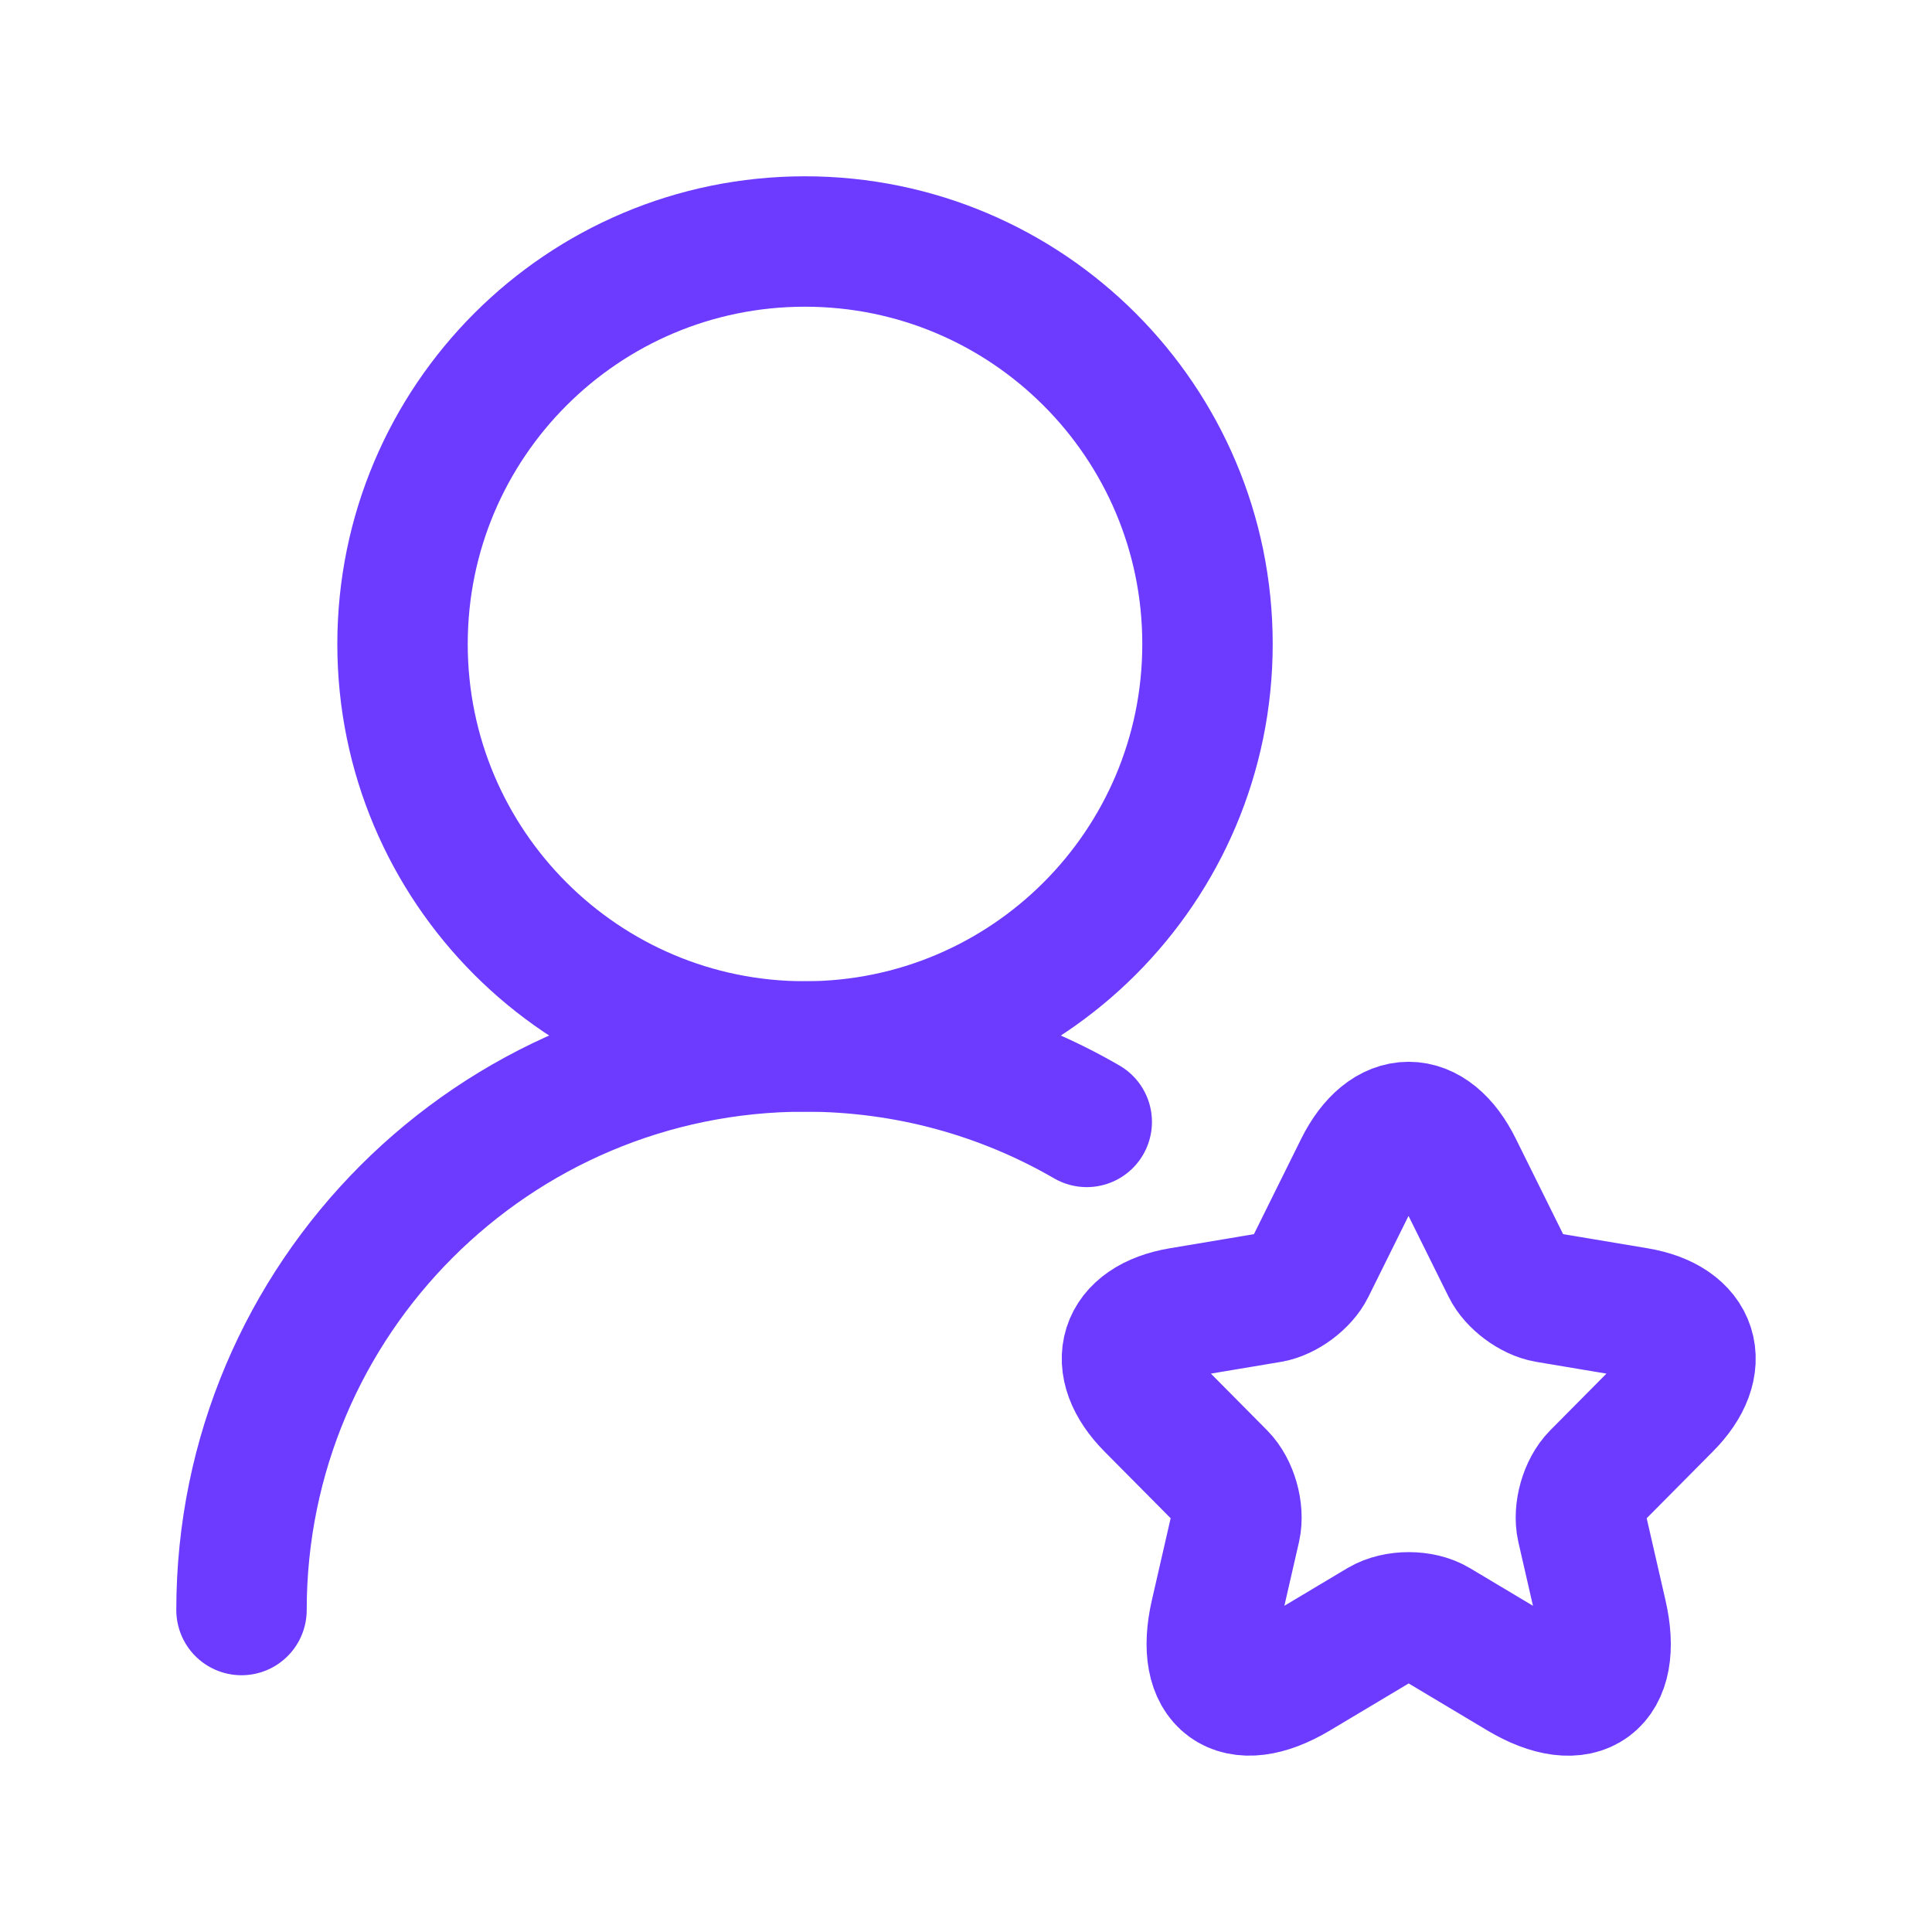
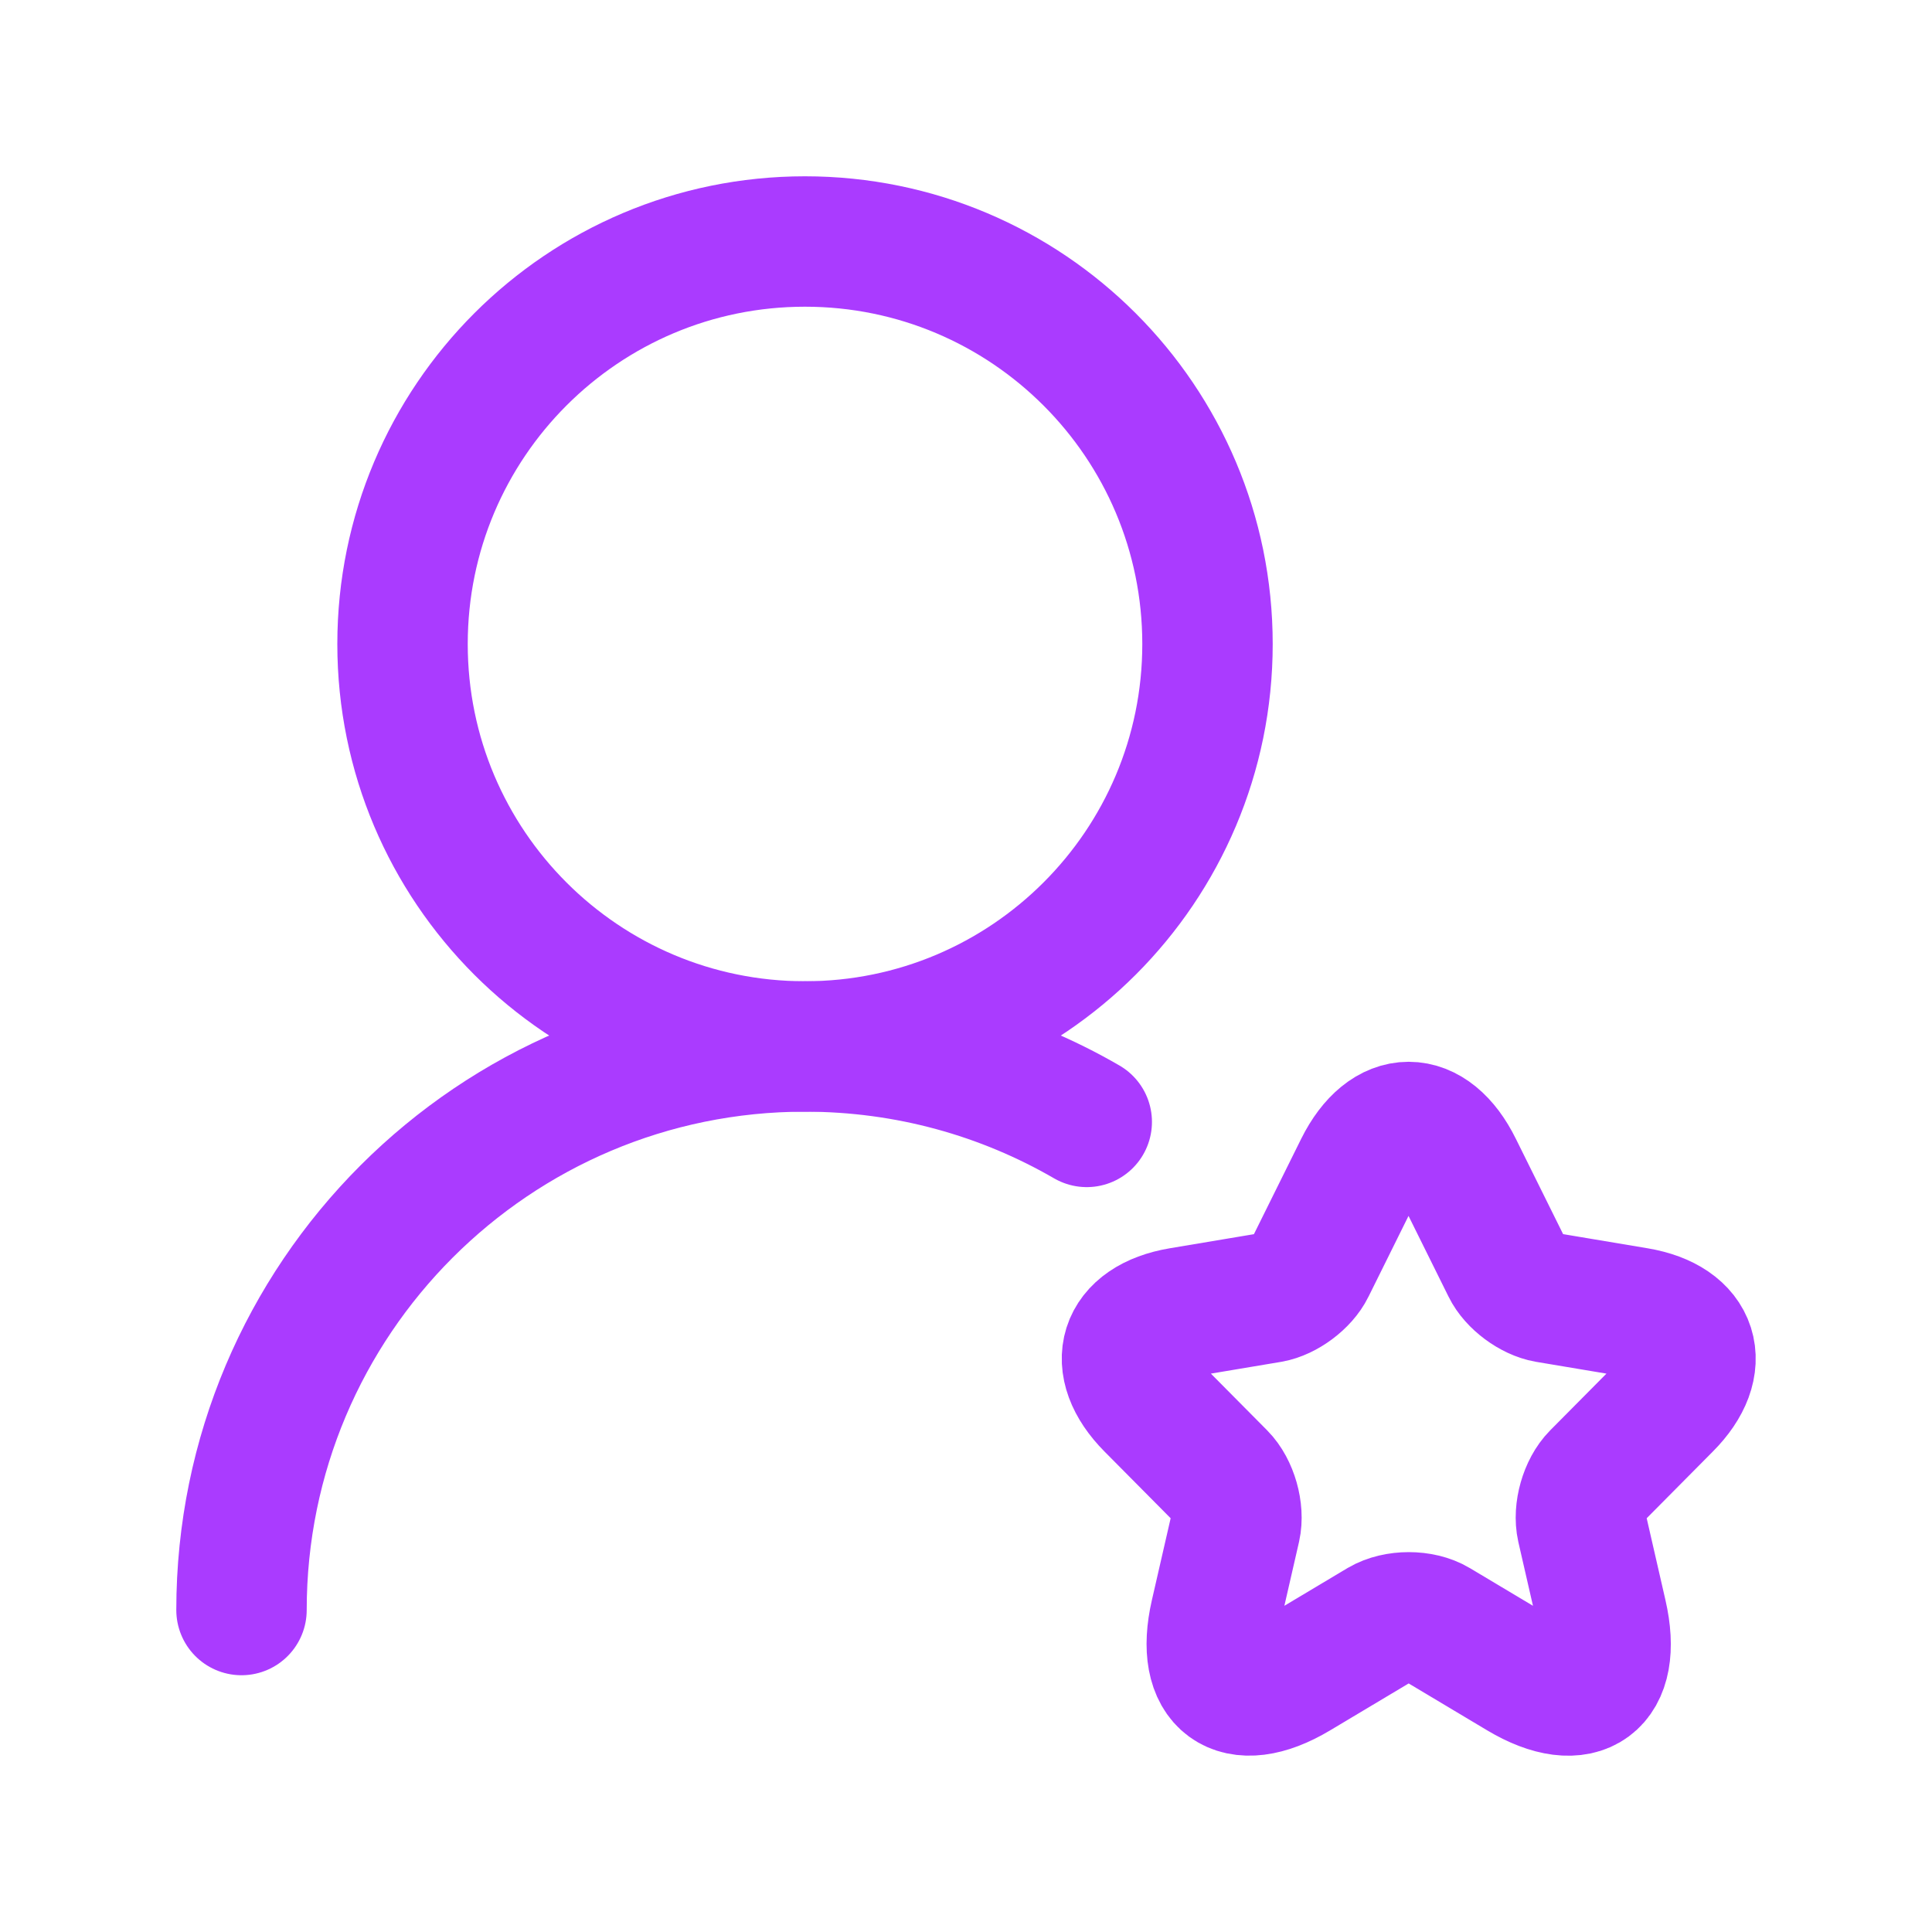
<svg xmlns="http://www.w3.org/2000/svg" width="20" height="20" viewBox="0 0 20 20" fill="none">
-   <path d="M12.5 6.667C12.5 4.365 10.634 2.5 8.333 2.5C6.032 2.5 4.167 4.365 4.167 6.667C4.167 8.968 6.032 10.833 8.333 10.833C10.634 10.833 12.5 8.968 12.5 6.667Z" stroke="#6C3BFF" stroke-width="1.35" stroke-linecap="round" stroke-linejoin="round" />
-   <path d="M2.5 16.667C2.5 13.445 5.112 10.833 8.333 10.833C9.396 10.833 10.392 11.117 11.25 11.614" stroke="#6C3BFF" stroke-width="1.35" stroke-linecap="round" stroke-linejoin="round" />
-   <path d="M15.087 12.088L15.6 13.123C15.67 13.267 15.857 13.405 16.014 13.432L16.945 13.588C17.54 13.688 17.68 14.123 17.251 14.552L16.528 15.281C16.405 15.405 16.338 15.643 16.376 15.813L16.583 16.716C16.747 17.431 16.37 17.707 15.743 17.334L14.871 16.813C14.714 16.719 14.454 16.719 14.294 16.813L13.422 17.334C12.798 17.707 12.419 17.428 12.582 16.716L12.789 15.813C12.827 15.643 12.76 15.405 12.637 15.281L11.914 14.552C11.488 14.123 11.625 13.688 12.22 13.588L13.151 13.432C13.305 13.405 13.492 13.267 13.562 13.123L14.075 12.088C14.355 11.526 14.81 11.526 15.087 12.088Z" stroke="#6C3BFF" stroke-width="1.35" stroke-linecap="round" stroke-linejoin="round" />
+   <path d="M12.5 6.667C12.5 4.365 10.634 2.5 8.333 2.5C6.032 2.5 4.167 4.365 4.167 6.667C4.167 8.968 6.032 10.833 8.333 10.833C10.634 10.833 12.5 8.968 12.5 6.667Z" stroke="#AA3BFF" stroke-width="1.35" stroke-linecap="round" stroke-linejoin="round" />
+   <path d="M2.5 16.667C2.5 13.445 5.112 10.833 8.333 10.833C9.396 10.833 10.392 11.117 11.25 11.614" stroke="#AA3BFF" stroke-width="1.35" stroke-linecap="round" stroke-linejoin="round" />
+   <path d="M15.087 12.088L15.6 13.123C15.67 13.267 15.857 13.405 16.014 13.432L16.945 13.588C17.54 13.688 17.68 14.123 17.251 14.552L16.528 15.281C16.405 15.405 16.338 15.643 16.376 15.813L16.583 16.716C16.747 17.431 16.37 17.707 15.743 17.334L14.871 16.813C14.714 16.719 14.454 16.719 14.294 16.813L13.422 17.334C12.798 17.707 12.419 17.428 12.582 16.716L12.789 15.813C12.827 15.643 12.76 15.405 12.637 15.281L11.914 14.552C11.488 14.123 11.625 13.688 12.22 13.588L13.151 13.432C13.305 13.405 13.492 13.267 13.562 13.123L14.075 12.088C14.355 11.526 14.81 11.526 15.087 12.088Z" stroke="#AA3BFF" stroke-width="1.35" stroke-linecap="round" stroke-linejoin="round" />
</svg>
